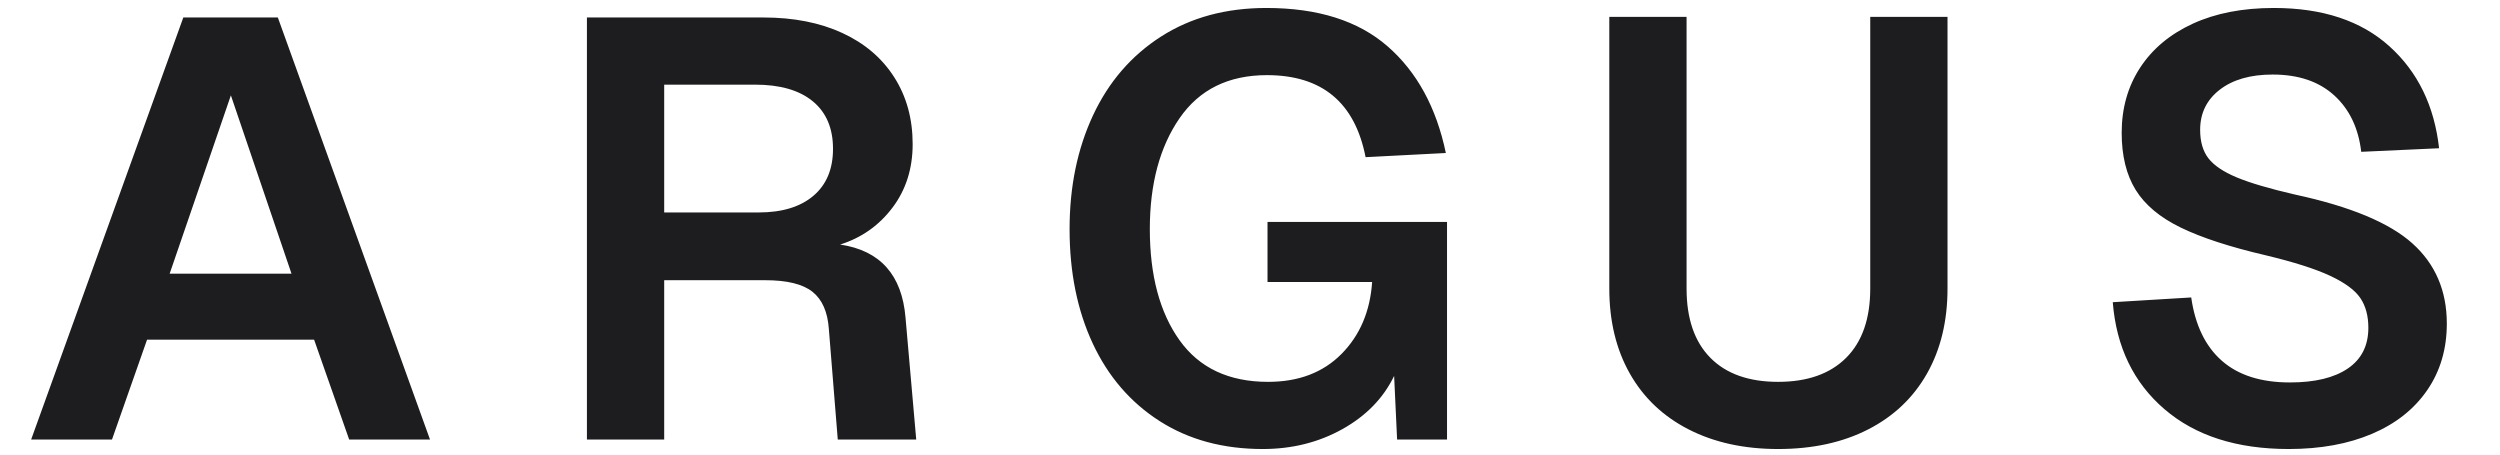
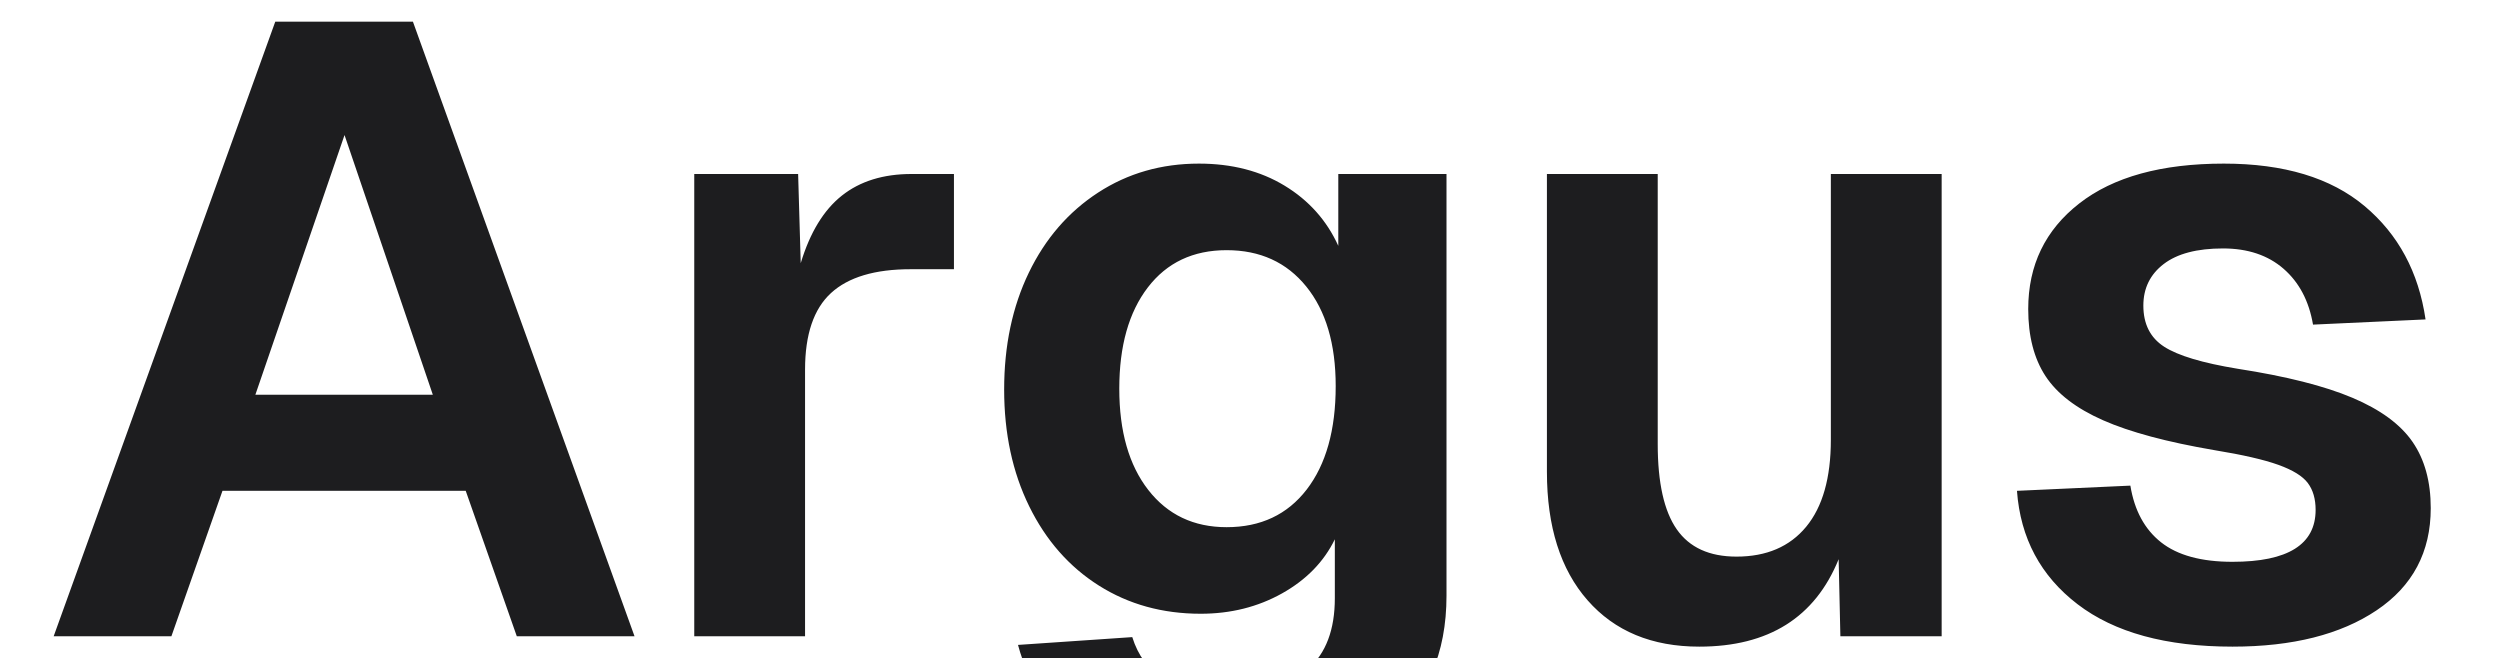
- <svg xmlns="http://www.w3.org/2000/svg" viewBox="0 0 143 26" width="143" height="26" role="img" aria-label="Argus">
-   <path fill="#1d1d1f" transform="translate(1 25.14)" d="M9.486 -24.14H14.892L23.596 0.0H18.972L16.966 -5.712H7.412L5.406 0.0H0.782ZM15.674 -9.486 12.206 -19.686 8.704 -9.486ZM32.572 -24.14H42.67Q45.254 -24.14 47.175 -23.256Q49.096 -22.372 50.15 -20.723Q51.204 -19.074 51.204 -16.898Q51.204 -14.79 50.048 -13.26Q48.892 -11.73 47.056 -11.152Q50.49 -10.642 50.796 -6.97L51.408 0.0H46.92L46.41 -6.324Q46.308 -7.786 45.475 -8.449Q44.642 -9.112 42.772 -9.112H36.992V0.0H32.572ZM46.648 -16.626Q46.648 -18.394 45.492 -19.346Q44.336 -20.298 42.194 -20.298H36.992V-12.988H42.398Q44.404 -12.988 45.526 -13.94Q46.648 -14.892 46.648 -16.626ZM60.18 -12.036Q60.18 -15.674 61.523 -18.547Q62.866 -21.42 65.416 -23.052Q67.966 -24.684 71.434 -24.684Q75.854 -24.684 78.37 -22.491Q80.886 -20.298 81.702 -16.388L77.112 -16.15Q76.194 -20.842 71.468 -20.842Q68.17 -20.842 66.47 -18.377Q64.77 -15.912 64.77 -12.036Q64.77 -8.058 66.47 -5.678Q68.17 -3.298 71.536 -3.298Q74.154 -3.298 75.735 -4.896Q77.316 -6.494 77.486 -9.01H71.502V-12.444H81.77V0.0H78.914L78.744 -3.638Q77.826 -1.734 75.786 -0.595Q73.746 0.544 71.23 0.544Q67.83 0.544 65.331 -1.054Q62.832 -2.652 61.506 -5.491Q60.18 -8.33 60.18 -12.036ZM91.052 -8.636V-24.174H95.472V-8.636Q95.472 -6.052 96.832 -4.675Q98.192 -3.298 100.708 -3.298Q103.224 -3.298 104.601 -4.675Q105.978 -6.052 105.978 -8.636V-24.174H110.398V-8.636Q110.398 -5.848 109.225 -3.774Q108.052 -1.7 105.859 -0.578Q103.666 0.544 100.708 0.544Q97.784 0.544 95.591 -0.578Q93.398 -1.7 92.225 -3.774Q91.052 -5.848 91.052 -8.636ZM119.85 -7.854 124.338 -8.126Q124.678 -5.746 126.089 -4.505Q127.5 -3.264 129.982 -3.264Q132.124 -3.264 133.297 -4.063Q134.47 -4.862 134.47 -6.392Q134.47 -7.412 134.011 -8.092Q133.552 -8.772 132.277 -9.367Q131.002 -9.962 128.588 -10.54Q125.528 -11.254 123.743 -12.121Q121.958 -12.988 121.159 -14.28Q120.36 -15.572 120.36 -17.544Q120.36 -19.652 121.414 -21.267Q122.468 -22.882 124.423 -23.783Q126.378 -24.684 129.064 -24.684Q133.246 -24.684 135.677 -22.491Q138.108 -20.298 138.516 -16.66L134.062 -16.456Q133.824 -18.496 132.515 -19.686Q131.206 -20.876 128.996 -20.876Q127.092 -20.876 125.97 -20.009Q124.848 -19.142 124.848 -17.714Q124.848 -16.694 125.324 -16.082Q125.8 -15.47 126.939 -14.994Q128.078 -14.518 130.288 -14.008Q135.014 -12.988 136.986 -11.22Q138.958 -9.452 138.958 -6.63Q138.958 -4.454 137.836 -2.822Q136.714 -1.19 134.674 -0.323Q132.634 0.544 129.914 0.544Q125.46 0.544 122.808 -1.734Q120.156 -4.012 119.85 -7.854Z" />
+ <svg xmlns="http://www.w3.org/2000/svg" viewBox="0 0 114.40 30.40" width="114" height="30" role="img" aria-label="Argus">
+   <path fill="#1d1d1f" transform="translate(1 29.40)" d="M11.16 -28.4H17.52L27.76 0.0H22.32L19.96 -6.72H8.72L6.36 0.0H0.92ZM18.44 -11.16 14.36 -23.16 10.24 -11.16ZM30.52 -21.36H35.32L35.44 -17.24Q36.08 -19.36 37.34 -20.36Q38.6 -21.36 40.56 -21.36H42.52V-16.96H40.52Q38.04 -16.96 36.84 -15.86Q35.64 -14.76 35.64 -12.32V0.0H30.52ZM45.48 0.4 50.76 0.04Q51.16 1.32 52.18 1.96Q53.2 2.6 55.2 2.6Q60.12 2.6 60.12 -1.76V-4.48Q59.36 -2.92 57.68 -1.98Q56.0 -1.04 53.92 -1.04Q51.28 -1.04 49.22 -2.34Q47.16 -3.64 46.0 -6.0Q44.84 -8.36 44.84 -11.4Q44.84 -14.44 45.98 -16.8Q47.12 -19.16 49.18 -20.5Q51.24 -21.84 53.84 -21.84Q56.12 -21.84 57.8 -20.82Q59.48 -19.8 60.28 -18.04V-21.36H65.28V-1.88Q65.28 2.16 62.56 4.32Q59.84 6.48 55.2 6.48Q51.12 6.48 48.68 4.86Q46.24 3.24 45.48 0.4ZM60.16 -11.56Q60.16 -14.48 58.8 -16.16Q57.44 -17.84 55.12 -17.84Q52.8 -17.84 51.48 -16.12Q50.16 -14.4 50.16 -11.44Q50.16 -8.48 51.5 -6.76Q52.84 -5.04 55.12 -5.04Q57.48 -5.04 58.82 -6.78Q60.16 -8.52 60.16 -11.56ZM69.92 -7.6V-21.36H75.04V-8.88Q75.04 -6.2 75.92 -4.94Q76.8 -3.68 78.68 -3.68Q80.76 -3.68 81.9 -5.06Q83.04 -6.44 83.04 -9.08V-21.36H88.16V0.0H83.48L83.4 -3.56Q81.76 0.48 76.96 0.48Q73.68 0.48 71.8 -1.66Q69.92 -3.8 69.92 -7.6ZM91.64 -6.72 96.88 -6.96Q97.16 -5.24 98.3 -4.34Q99.44 -3.44 101.6 -3.44Q105.44 -3.44 105.44 -5.84Q105.44 -6.6 105.08 -7.08Q104.72 -7.56 103.72 -7.92Q102.72 -8.28 100.76 -8.6Q97.48 -9.16 95.62 -9.98Q93.76 -10.8 92.96 -12.02Q92.16 -13.24 92.16 -15.12Q92.16 -18.16 94.52 -20.0Q96.88 -21.84 101.2 -21.84Q105.36 -21.84 107.7 -19.88Q110.04 -17.92 110.52 -14.64L105.32 -14.4Q105.04 -16.04 103.96 -16.98Q102.88 -17.92 101.16 -17.92Q99.36 -17.92 98.42 -17.2Q97.48 -16.48 97.48 -15.28Q97.48 -14.0 98.44 -13.38Q99.4 -12.76 101.84 -12.36Q105.2 -11.84 107.14 -11.02Q109.08 -10.2 109.92 -8.98Q110.76 -7.76 110.76 -5.92Q110.76 -2.88 108.26 -1.2Q105.76 0.48 101.6 0.48Q97.0 0.48 94.44 -1.48Q91.88 -3.44 91.64 -6.72Z" />
</svg>
